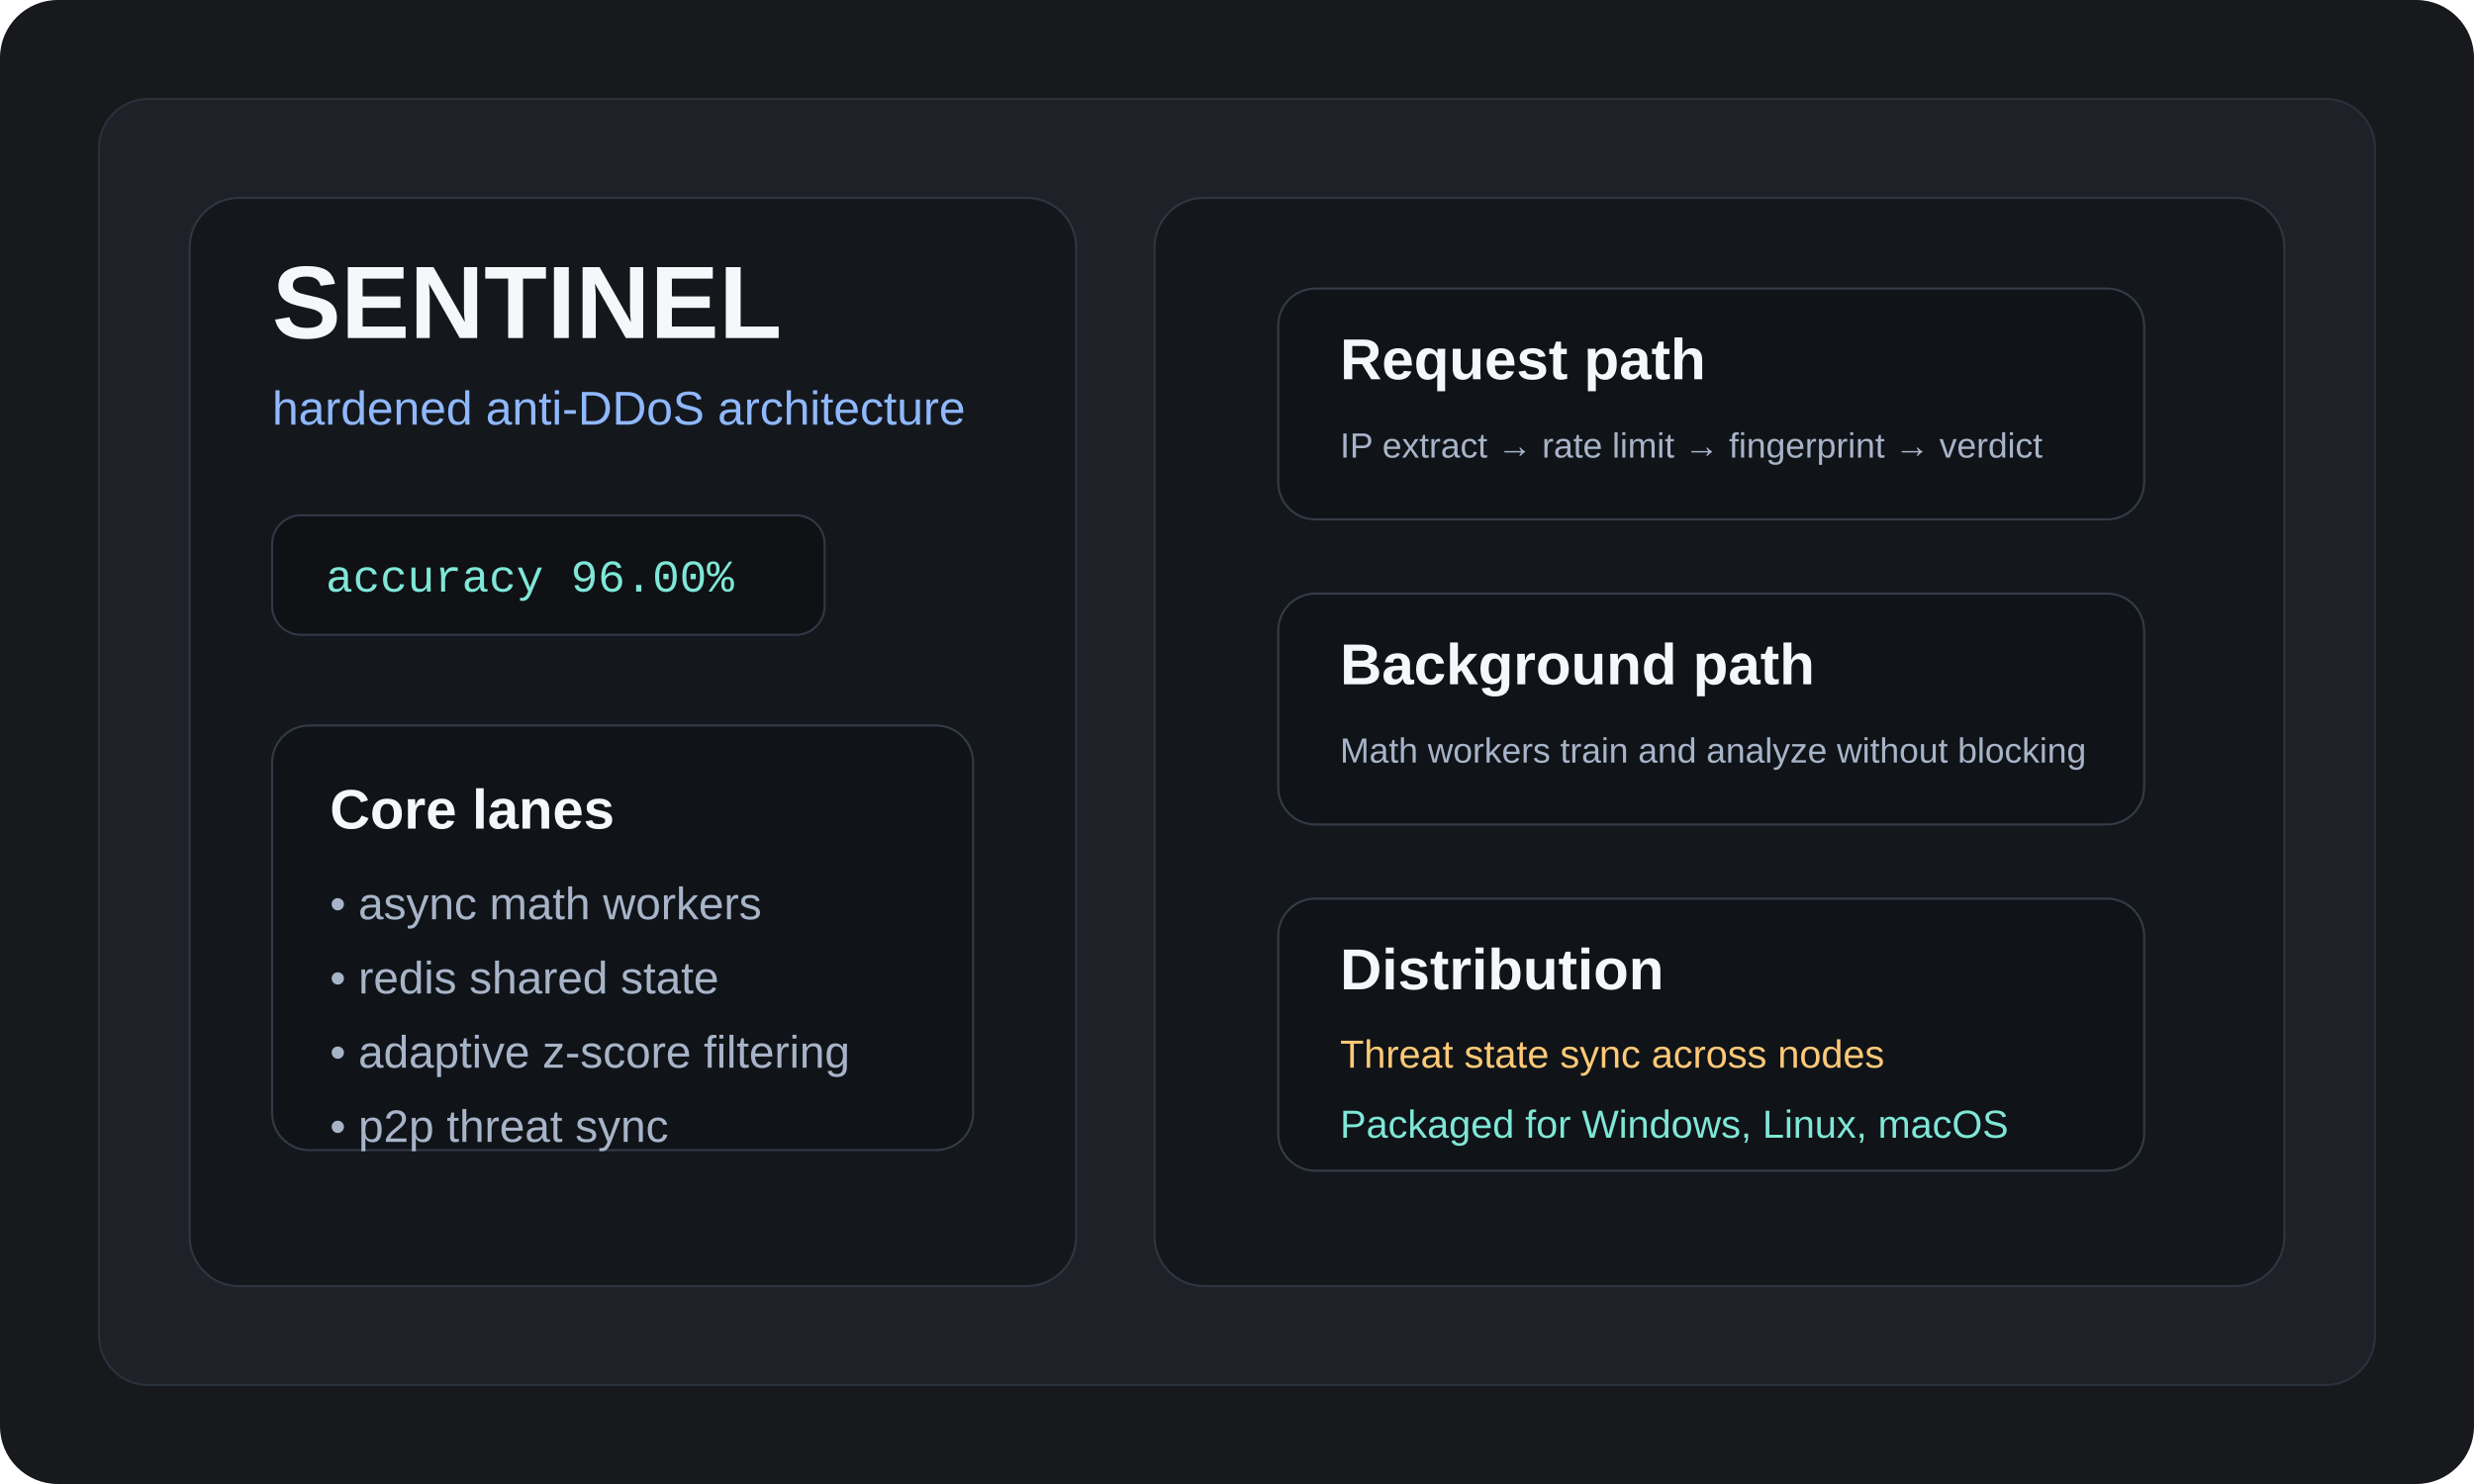
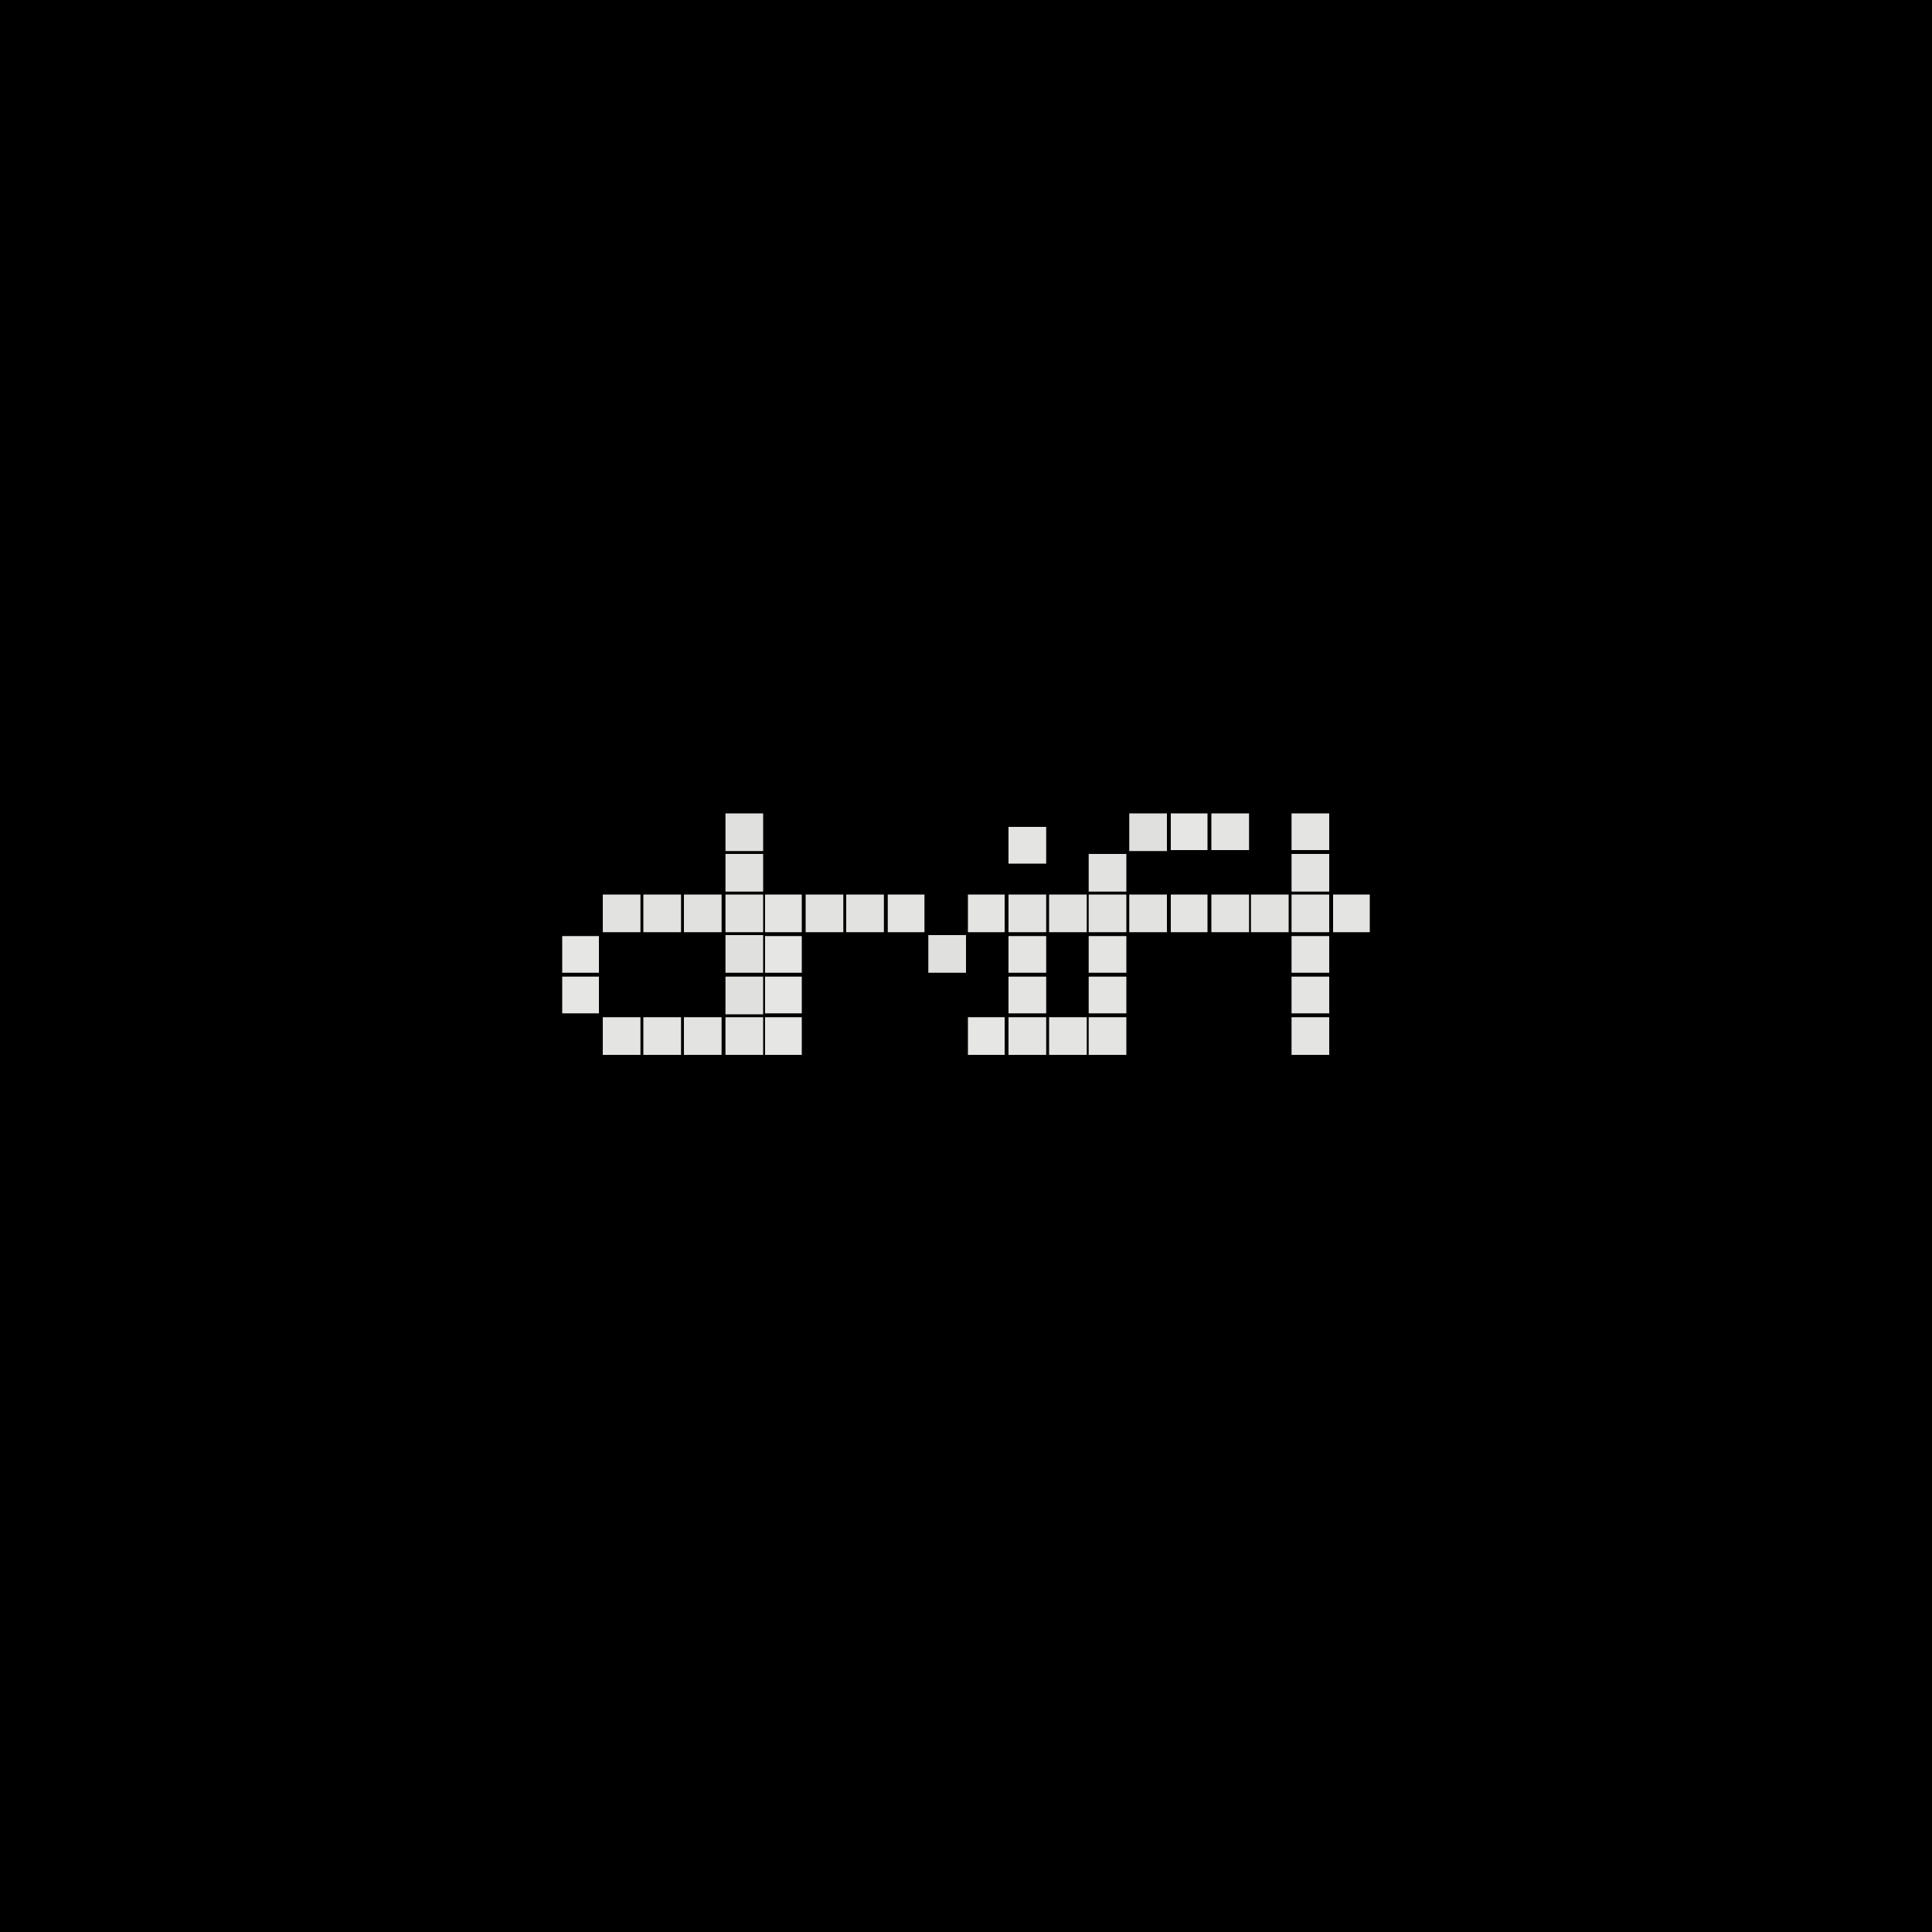
- <svg xmlns="http://www.w3.org/2000/svg" width="1200" height="720" viewBox="0 0 1200 720" fill="none">
-   <rect width="1200" height="720" rx="28" fill="#17191D" />
-   <rect x="48" y="48" width="1104" height="624" rx="24" fill="#1E2127" stroke="#2B313B" />
-   <rect x="92" y="96" width="430" height="528" rx="24" fill="#14171C" stroke="#2F3641" />
-   <rect x="560" y="96" width="548" height="528" rx="24" fill="#14171C" stroke="#2F3641" />
-   <text x="132" y="164" fill="#F6F7FB" font-family="Arial, sans-serif" font-size="50" font-weight="700">SENTINEL</text>
-   <text x="132" y="206" fill="#8FB8FF" font-family="Arial, sans-serif" font-size="23">hardened anti-DDoS architecture</text>
-   <rect x="132" y="250" width="268" height="58" rx="14" fill="#0F1115" stroke="#313847" />
-   <text x="158" y="287" fill="#7FE7D7" font-family="Courier New, monospace" font-size="22">accuracy 96.00%</text>
-   <rect x="132" y="352" width="340" height="206" rx="18" fill="#101318" stroke="#333B47" />
-   <text x="160" y="402" fill="#F6F7FB" font-family="Arial, sans-serif" font-size="27" font-weight="700">Core lanes</text>
-   <text x="160" y="446" fill="#A7B4C8" font-family="Arial, sans-serif" font-size="22">• async math workers</text>
-   <text x="160" y="482" fill="#A7B4C8" font-family="Arial, sans-serif" font-size="22">• redis shared state</text>
-   <text x="160" y="518" fill="#A7B4C8" font-family="Arial, sans-serif" font-size="22">• adaptive z-score filtering</text>
-   <text x="160" y="554" fill="#A7B4C8" font-family="Arial, sans-serif" font-size="22">• p2p threat sync</text>
-   <rect x="620" y="140" width="420" height="112" rx="18" fill="#101318" stroke="#343C48" />
-   <text x="650" y="184" fill="#F6F7FB" font-family="Arial, sans-serif" font-size="28" font-weight="700">Request path</text>
-   <text x="650" y="222" fill="#A7B4C8" font-family="Arial, sans-serif" font-size="17">IP extract → rate limit → fingerprint → verdict</text>
-   <rect x="620" y="288" width="420" height="112" rx="18" fill="#101318" stroke="#343C48" />
-   <text x="650" y="332" fill="#F6F7FB" font-family="Arial, sans-serif" font-size="28" font-weight="700">Background path</text>
-   <text x="650" y="370" fill="#A7B4C8" font-family="Arial, sans-serif" font-size="17">Math workers train and analyze without blocking</text>
-   <rect x="620" y="436" width="420" height="132" rx="18" fill="#101318" stroke="#343C48" />
-   <text x="650" y="480" fill="#F6F7FB" font-family="Arial, sans-serif" font-size="28" font-weight="700">Distribution</text>
-   <text x="650" y="518" fill="#FFC977" font-family="Arial, sans-serif" font-size="19">Threat state sync across nodes</text>
-   <text x="650" y="552" fill="#7FE7D7" font-family="Arial, sans-serif" font-size="19">Packaged for Windows, Linux, macOS</text>
+ <svg xmlns="http://www.w3.org/2000/svg" version="1.1" width="2000" height="2000">
+   <path d="M0 0 C660 0 1320 0 2000 0 C2000 660 2000 1320 2000 2000 C1340 2000 680 2000 0 2000 C0 1340 0 680 0 0 Z " fill="#000000" transform="translate(0,0)" />
+   <path d="M0 0 C12.87 0 25.74 0 39 0 C39 12.87 39 25.74 39 39 C26.13 39 13.26 39 0 39 C0 26.13 0 13.26 0 0 Z " fill="#E4E4E2" transform="translate(1337,1053)" />
+   <path d="M0 0 C12.87 0 25.74 0 39 0 C39 12.87 39 25.74 39 39 C26.13 39 13.26 39 0 39 C0 26.13 0 13.26 0 0 Z " fill="#E4E4E2" transform="translate(1127,1053)" />
+   <path d="M0 0 C12.87 0 25.74 0 39 0 C39 12.87 39 25.74 39 39 C26.13 39 13.26 39 0 39 C0 26.13 0 13.26 0 0 Z " fill="#E4E4E2" transform="translate(1086,1053)" />
+   <path d="M0 0 C12.87 0 25.74 0 39 0 C39 12.87 39 25.74 39 39 C26.13 39 13.26 39 0 39 C0 26.13 0 13.26 0 0 Z " fill="#E4E4E2" transform="translate(1044,1053)" />
+   <path d="M0 0 C12.87 0 25.74 0 39 0 C39 12.87 39 25.74 39 39 C26.13 39 13.26 39 0 39 C0 26.13 0 13.26 0 0 Z " fill="#E3E3E1" transform="translate(751,1053)" />
+   <path d="M0 0 C12.87 0 25.74 0 39 0 C39 12.87 39 25.74 39 39 C26.13 39 13.26 39 0 39 C0 26.13 0 13.26 0 0 Z " fill="#E3E3E1" transform="translate(708,1053)" />
+   <path d="M0 0 C12.87 0 25.74 0 39 0 C39 12.87 39 25.74 39 39 C26.13 39 13.26 39 0 39 C0 26.13 0 13.26 0 0 Z " fill="#E4E4E2" transform="translate(666,1053)" />
+   <path d="M0 0 C12.87 0 25.74 0 39 0 C39 12.87 39 25.74 39 39 C26.13 39 13.26 39 0 39 C0 26.13 0 13.26 0 0 Z " fill="#E4E4E2" transform="translate(624,1053)" />
+   <path d="M0 0 C12.87 0 25.74 0 39 0 C39 12.87 39 25.74 39 39 C26.13 39 13.26 39 0 39 C0 26.13 0 13.26 0 0 Z " fill="#E0E0DE" transform="translate(751,1011)" />
+   <path d="M0 0 C12.87 0 25.74 0 39 0 C39 12.87 39 25.74 39 39 C26.13 39 13.26 39 0 39 C0 26.13 0 13.26 0 0 Z " fill="#E0E0DE" transform="translate(961,968)" />
+   <path d="M0 0 C12.87 0 25.74 0 39 0 C39 12.87 39 25.74 39 39 C26.13 39 13.26 39 0 39 C0 26.13 0 13.26 0 0 Z " fill="#E0E0DE" transform="translate(751,968)" />
+   <path d="M0 0 C12.87 0 25.74 0 39 0 C39 12.87 39 25.74 39 39 C26.13 39 13.26 39 0 39 C0 26.13 0 13.26 0 0 Z " fill="#E3E3E1" transform="translate(1337,926)" />
+   <path d="M0 0 C12.87 0 25.74 0 39 0 C39 12.87 39 25.74 39 39 C26.13 39 13.26 39 0 39 C0 26.13 0 13.26 0 0 Z " fill="#E2E2E0" transform="translate(1295,926)" />
+   <path d="M0 0 C12.87 0 25.74 0 39 0 C39 12.87 39 25.74 39 39 C26.13 39 13.26 39 0 39 C0 26.13 0 13.26 0 0 Z " fill="#E3E3E1" transform="translate(1254,926)" />
+   <path d="M0 0 C12.87 0 25.74 0 39 0 C39 12.87 39 25.74 39 39 C26.13 39 13.26 39 0 39 C0 26.13 0 13.26 0 0 Z " fill="#E2E2E0" transform="translate(1169,926)" />
+   <path d="M0 0 C12.87 0 25.74 0 39 0 C39 12.87 39 25.74 39 39 C26.13 39 13.26 39 0 39 C0 26.13 0 13.26 0 0 Z " fill="#E2E2E0" transform="translate(1127,926)" />
+   <path d="M0 0 C12.87 0 25.74 0 39 0 C39 12.87 39 25.74 39 39 C26.13 39 13.26 39 0 39 C0 26.13 0 13.26 0 0 Z " fill="#E2E2E0" transform="translate(1086,926)" />
+   <path d="M0 0 C12.87 0 25.74 0 39 0 C39 12.87 39 25.74 39 39 C26.13 39 13.26 39 0 39 C0 26.13 0 13.26 0 0 Z " fill="#E3E3E1" transform="translate(1044,926)" />
+   <path d="M0 0 C12.87 0 25.74 0 39 0 C39 12.87 39 25.74 39 39 C26.13 39 13.26 39 0 39 C0 26.13 0 13.26 0 0 Z " fill="#E2E2E0" transform="translate(876,926)" />
+   <path d="M0 0 C12.87 0 25.74 0 39 0 C39 12.87 39 25.74 39 39 C26.13 39 13.26 39 0 39 C0 26.13 0 13.26 0 0 Z " fill="#E2E2E0" transform="translate(834,926)" />
+   <path d="M0 0 C12.87 0 25.74 0 39 0 C39 12.87 39 25.74 39 39 C26.13 39 13.26 39 0 39 C0 26.13 0 13.26 0 0 Z " fill="#E1E1DF" transform="translate(751,926)" />
+   <path d="M0 0 C12.87 0 25.74 0 39 0 C39 12.87 39 25.74 39 39 C26.13 39 13.26 39 0 39 C0 26.13 0 13.26 0 0 Z " fill="#E1E1DF" transform="translate(708,926)" />
+   <path d="M0 0 C12.87 0 25.74 0 39 0 C39 12.87 39 25.74 39 39 C26.13 39 13.26 39 0 39 C0 26.13 0 13.26 0 0 Z " fill="#E2E2E0" transform="translate(666,926)" />
+   <path d="M0 0 C12.87 0 25.74 0 39 0 C39 12.87 39 25.74 39 39 C26.13 39 13.26 39 0 39 C0 26.13 0 13.26 0 0 Z " fill="#E2E2E0" transform="translate(624,926)" />
+   <path d="M0 0 C12.87 0 25.74 0 39 0 C39 12.87 39 25.74 39 39 C26.13 39 13.26 39 0 39 C0 26.13 0 13.26 0 0 Z " fill="#E3E3E1" transform="translate(1337,884)" />
+   <path d="M0 0 C12.87 0 25.74 0 39 0 C39 12.87 39 25.74 39 39 C26.13 39 13.26 39 0 39 C0 26.13 0 13.26 0 0 Z " fill="#E2E2E0" transform="translate(1127,884)" />
+   <path d="M0 0 C12.87 0 25.74 0 39 0 C39 12.87 39 25.74 39 39 C26.13 39 13.26 39 0 39 C0 26.13 0 13.26 0 0 Z " fill="#E1E1DF" transform="translate(751,884)" />
+   <path d="M0 0 C12.87 0 25.74 0 39 0 C39 12.87 39 25.74 39 39 C26.13 39 13.26 39 0 39 C0 26.13 0 13.26 0 0 Z " fill="#E0E0DE" transform="translate(1169,842)" />
+   <path d="M0 0 C12.87 0 25.74 0 39 0 C39 12.87 39 25.74 39 39 C26.13 39 13.26 39 0 39 C0 26.13 0 13.26 0 0 Z " fill="#E0E0DE" transform="translate(751,842)" />
+   <path d="M0 0 C12.54 0 25.08 0 38 0 C38 12.87 38 25.74 38 39 C25.46 39 12.92 39 0 39 C0 26.13 0 13.26 0 0 Z " fill="#E6E6E4" transform="translate(1002,1053)" />
+   <path d="M0 0 C12.54 0 25.08 0 38 0 C38 12.87 38 25.74 38 39 C25.46 39 12.92 39 0 39 C0 26.13 0 13.26 0 0 Z " fill="#E6E6E4" transform="translate(792,1053)" />
+   <path d="M0 0 C12.87 0 25.74 0 39 0 C39 12.54 39 25.08 39 38 C26.13 38 13.26 38 0 38 C0 25.46 0 12.92 0 0 Z " fill="#E4E4E2" transform="translate(1337,1011)" />
+   <path d="M0 0 C12.87 0 25.74 0 39 0 C39 12.54 39 25.08 39 38 C26.13 38 13.26 38 0 38 C0 25.46 0 12.92 0 0 Z " fill="#E4E4E2" transform="translate(1127,1011)" />
+   <path d="M0 0 C12.87 0 25.74 0 39 0 C39 12.54 39 25.08 39 38 C26.13 38 13.26 38 0 38 C0 25.46 0 12.92 0 0 Z " fill="#E4E4E2" transform="translate(1044,1011)" />
+   <path d="M0 0 C12.87 0 25.74 0 39 0 C39 12.54 39 25.08 39 38 C26.13 38 13.26 38 0 38 C0 25.46 0 12.92 0 0 Z " fill="#E4E4E2" transform="translate(1337,969)" />
+   <path d="M0 0 C12.87 0 25.74 0 39 0 C39 12.54 39 25.08 39 38 C26.13 38 13.26 38 0 38 C0 25.46 0 12.92 0 0 Z " fill="#E4E4E2" transform="translate(1127,969)" />
+   <path d="M0 0 C12.87 0 25.74 0 39 0 C39 12.54 39 25.08 39 38 C26.13 38 13.26 38 0 38 C0 25.46 0 12.92 0 0 Z " fill="#E4E4E2" transform="translate(1044,969)" />
+   <path d="M0 0 C12.54 0 25.08 0 38 0 C38 12.87 38 25.74 38 39 C25.46 39 12.92 39 0 39 C0 26.13 0 13.26 0 0 Z " fill="#E4E4E2" transform="translate(1380,926)" />
+   <path d="M0 0 C12.54 0 25.08 0 38 0 C38 12.87 38 25.74 38 39 C25.46 39 12.92 39 0 39 C0 26.13 0 13.26 0 0 Z " fill="#E4E4E2" transform="translate(1212,926)" />
+   <path d="M0 0 C12.54 0 25.08 0 38 0 C38 12.87 38 25.74 38 39 C25.46 39 12.92 39 0 39 C0 26.13 0 13.26 0 0 Z " fill="#E4E4E2" transform="translate(1002,926)" />
+   <path d="M0 0 C12.54 0 25.08 0 38 0 C38 12.87 38 25.74 38 39 C25.46 39 12.92 39 0 39 C0 26.13 0 13.26 0 0 Z " fill="#E4E4E2" transform="translate(919,926)" />
+   <path d="M0 0 C12.54 0 25.08 0 38 0 C38 12.87 38 25.74 38 39 C25.46 39 12.92 39 0 39 C0 26.13 0 13.26 0 0 Z " fill="#E4E4E2" transform="translate(792,926)" />
+   <path d="M0 0 C12.87 0 25.74 0 39 0 C39 12.54 39 25.08 39 38 C26.13 38 13.26 38 0 38 C0 25.46 0 12.92 0 0 Z " fill="#E4E4E2" transform="translate(1044,856)" />
+   <path d="M0 0 C12.87 0 25.74 0 39 0 C39 12.54 39 25.08 39 38 C26.13 38 13.26 38 0 38 C0 25.46 0 12.92 0 0 Z " fill="#E4E4E2" transform="translate(1337,842)" />
+   <path d="M0 0 C12.87 0 25.74 0 39 0 C39 12.54 39 25.08 39 38 C26.13 38 13.26 38 0 38 C0 25.46 0 12.92 0 0 Z " fill="#E4E4E2" transform="translate(1254,842)" />
+   <path d="M0 0 C12.54 0 25.08 0 38 0 C38 12.54 38 25.08 38 38 C25.46 38 12.92 38 0 38 C0 25.46 0 12.92 0 0 Z " fill="#E6E6E4" transform="translate(792,1011)" />
+   <path d="M0 0 C12.54 0 25.08 0 38 0 C38 12.54 38 25.08 38 38 C25.46 38 12.92 38 0 38 C0 25.46 0 12.92 0 0 Z " fill="#E6E6E4" transform="translate(582,1011)" />
+   <path d="M0 0 C12.54 0 25.08 0 38 0 C38 12.54 38 25.08 38 38 C25.46 38 12.92 38 0 38 C0 25.46 0 12.92 0 0 Z " fill="#E6E6E4" transform="translate(792,969)" />
+   <path d="M0 0 C12.54 0 25.08 0 38 0 C38 12.54 38 25.08 38 38 C25.46 38 12.92 38 0 38 C0 25.46 0 12.92 0 0 Z " fill="#E6E6E4" transform="translate(582,969)" />
+   <path d="M0 0 C12.54 0 25.08 0 38 0 C38 12.54 38 25.08 38 38 C25.46 38 12.92 38 0 38 C0 25.46 0 12.92 0 0 Z " fill="#E6E6E4" transform="translate(1212,842)" />
</svg>
